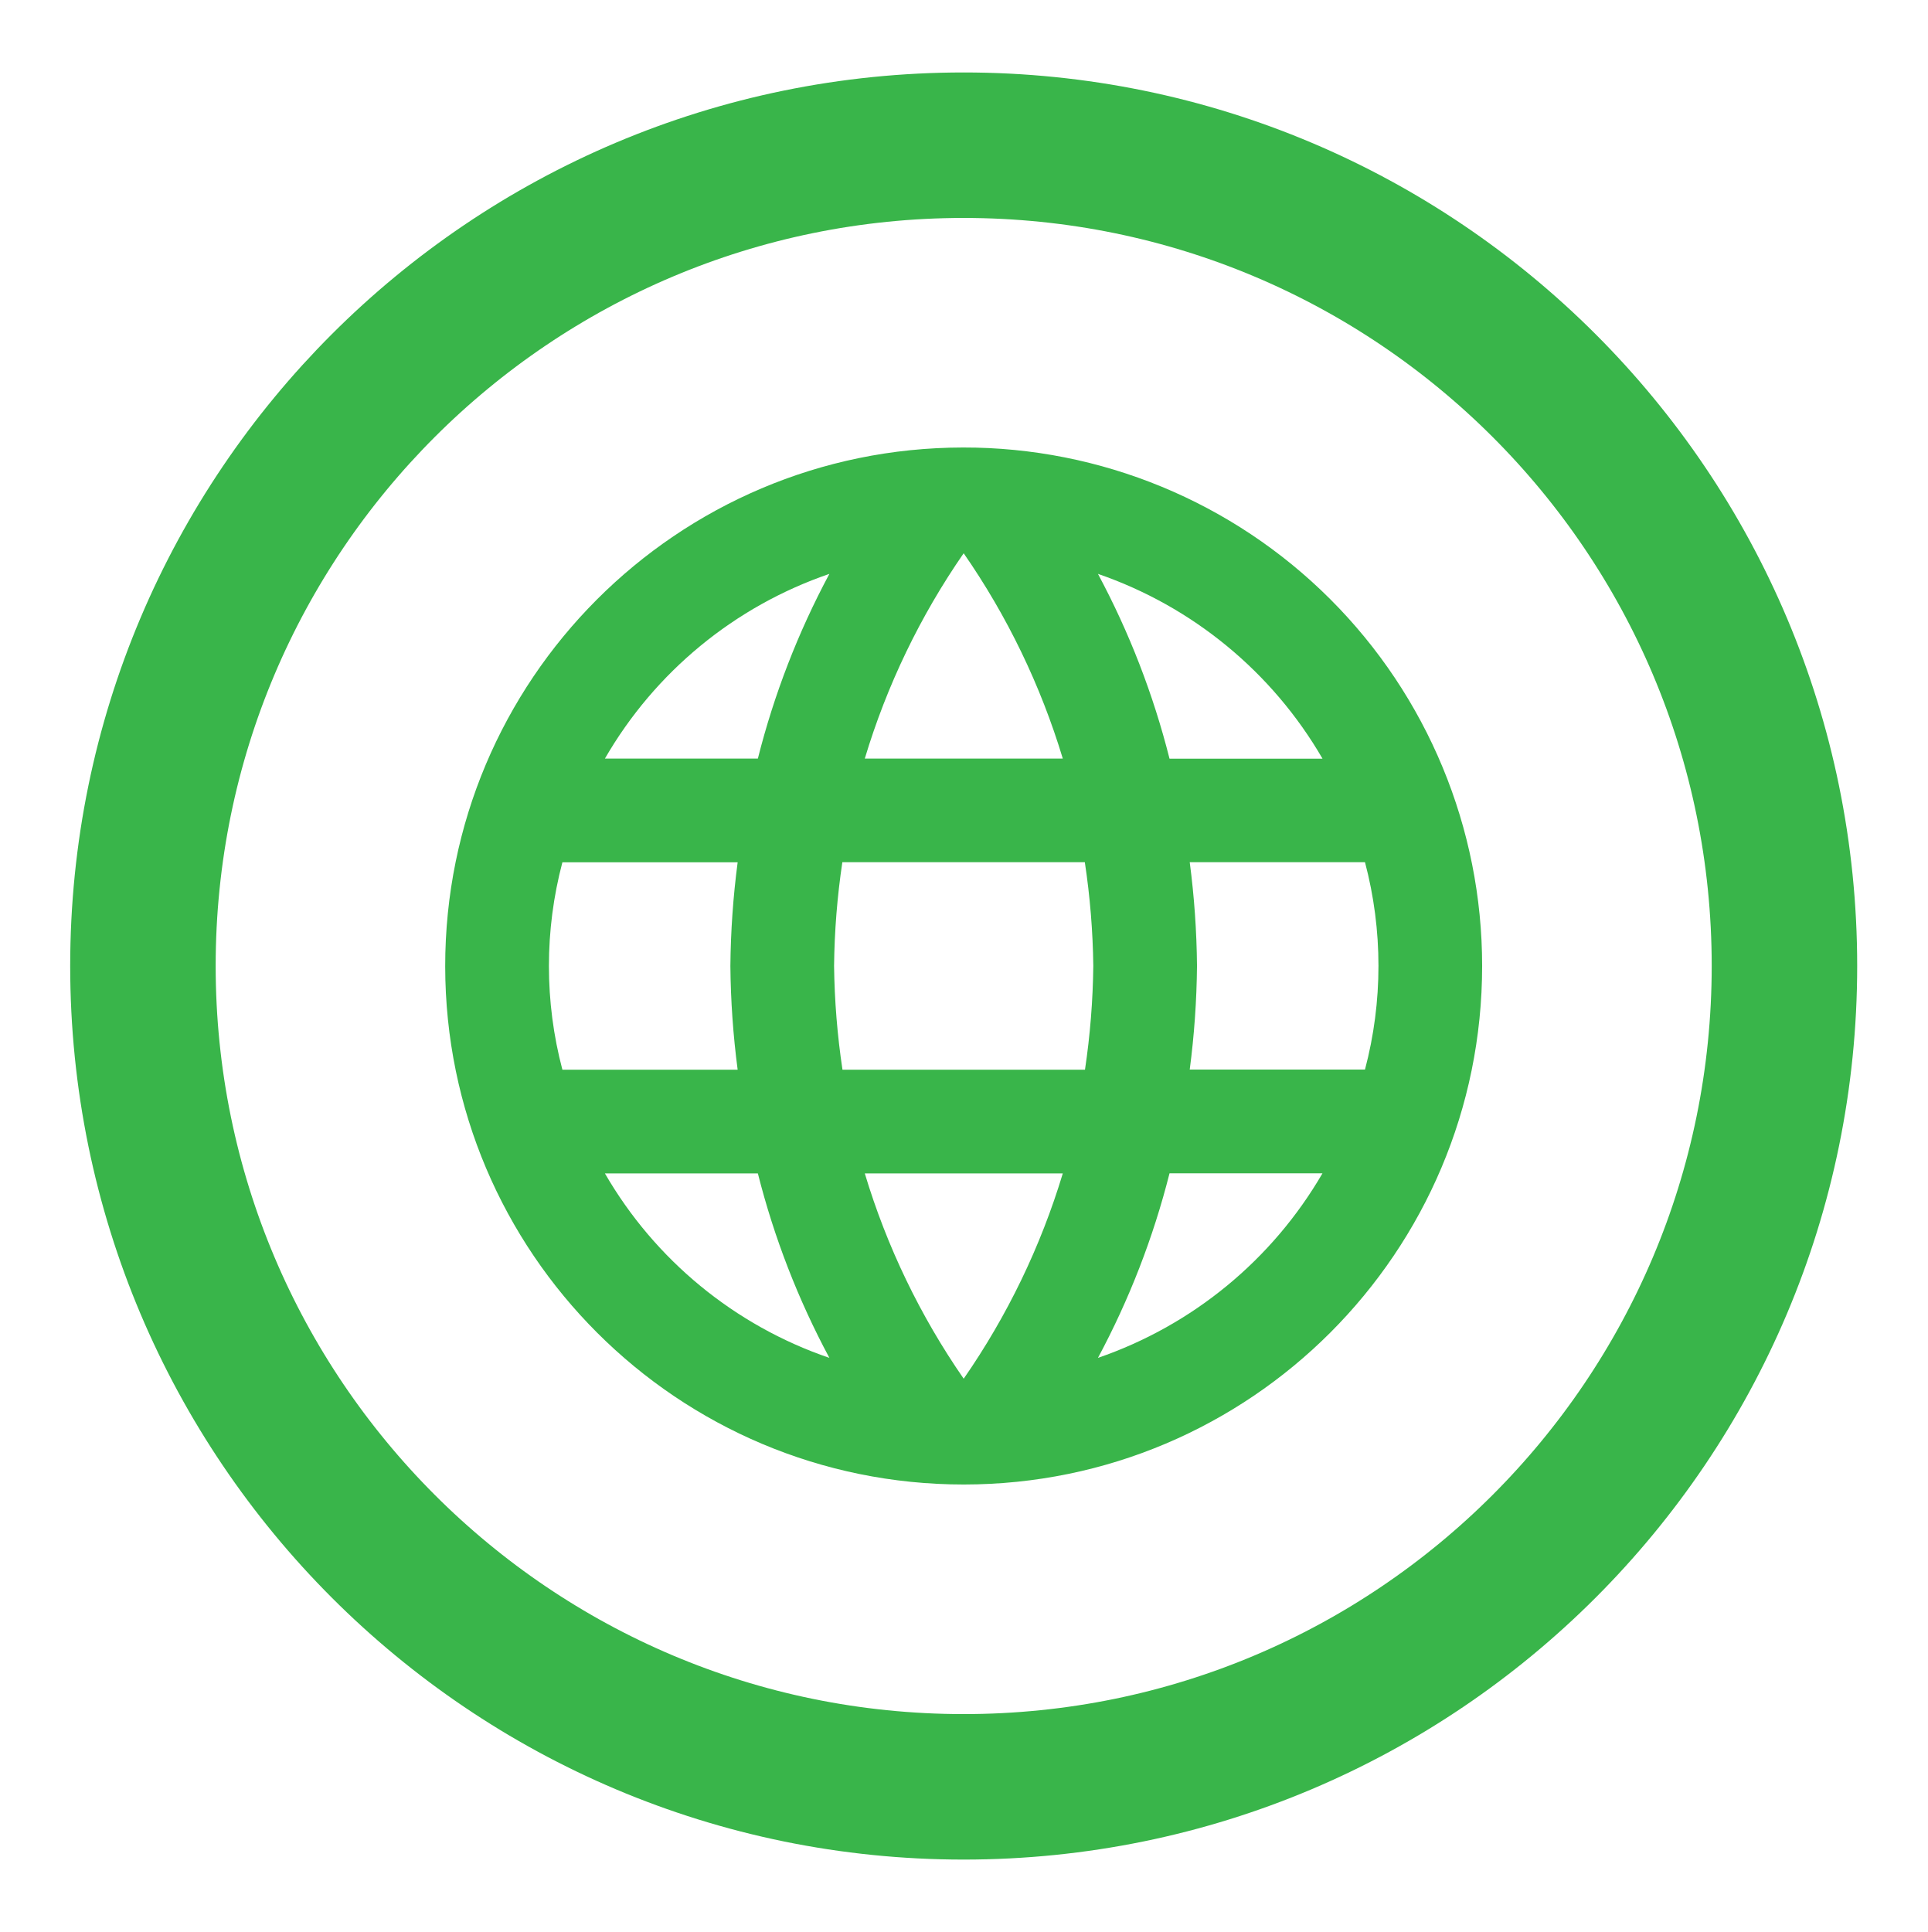
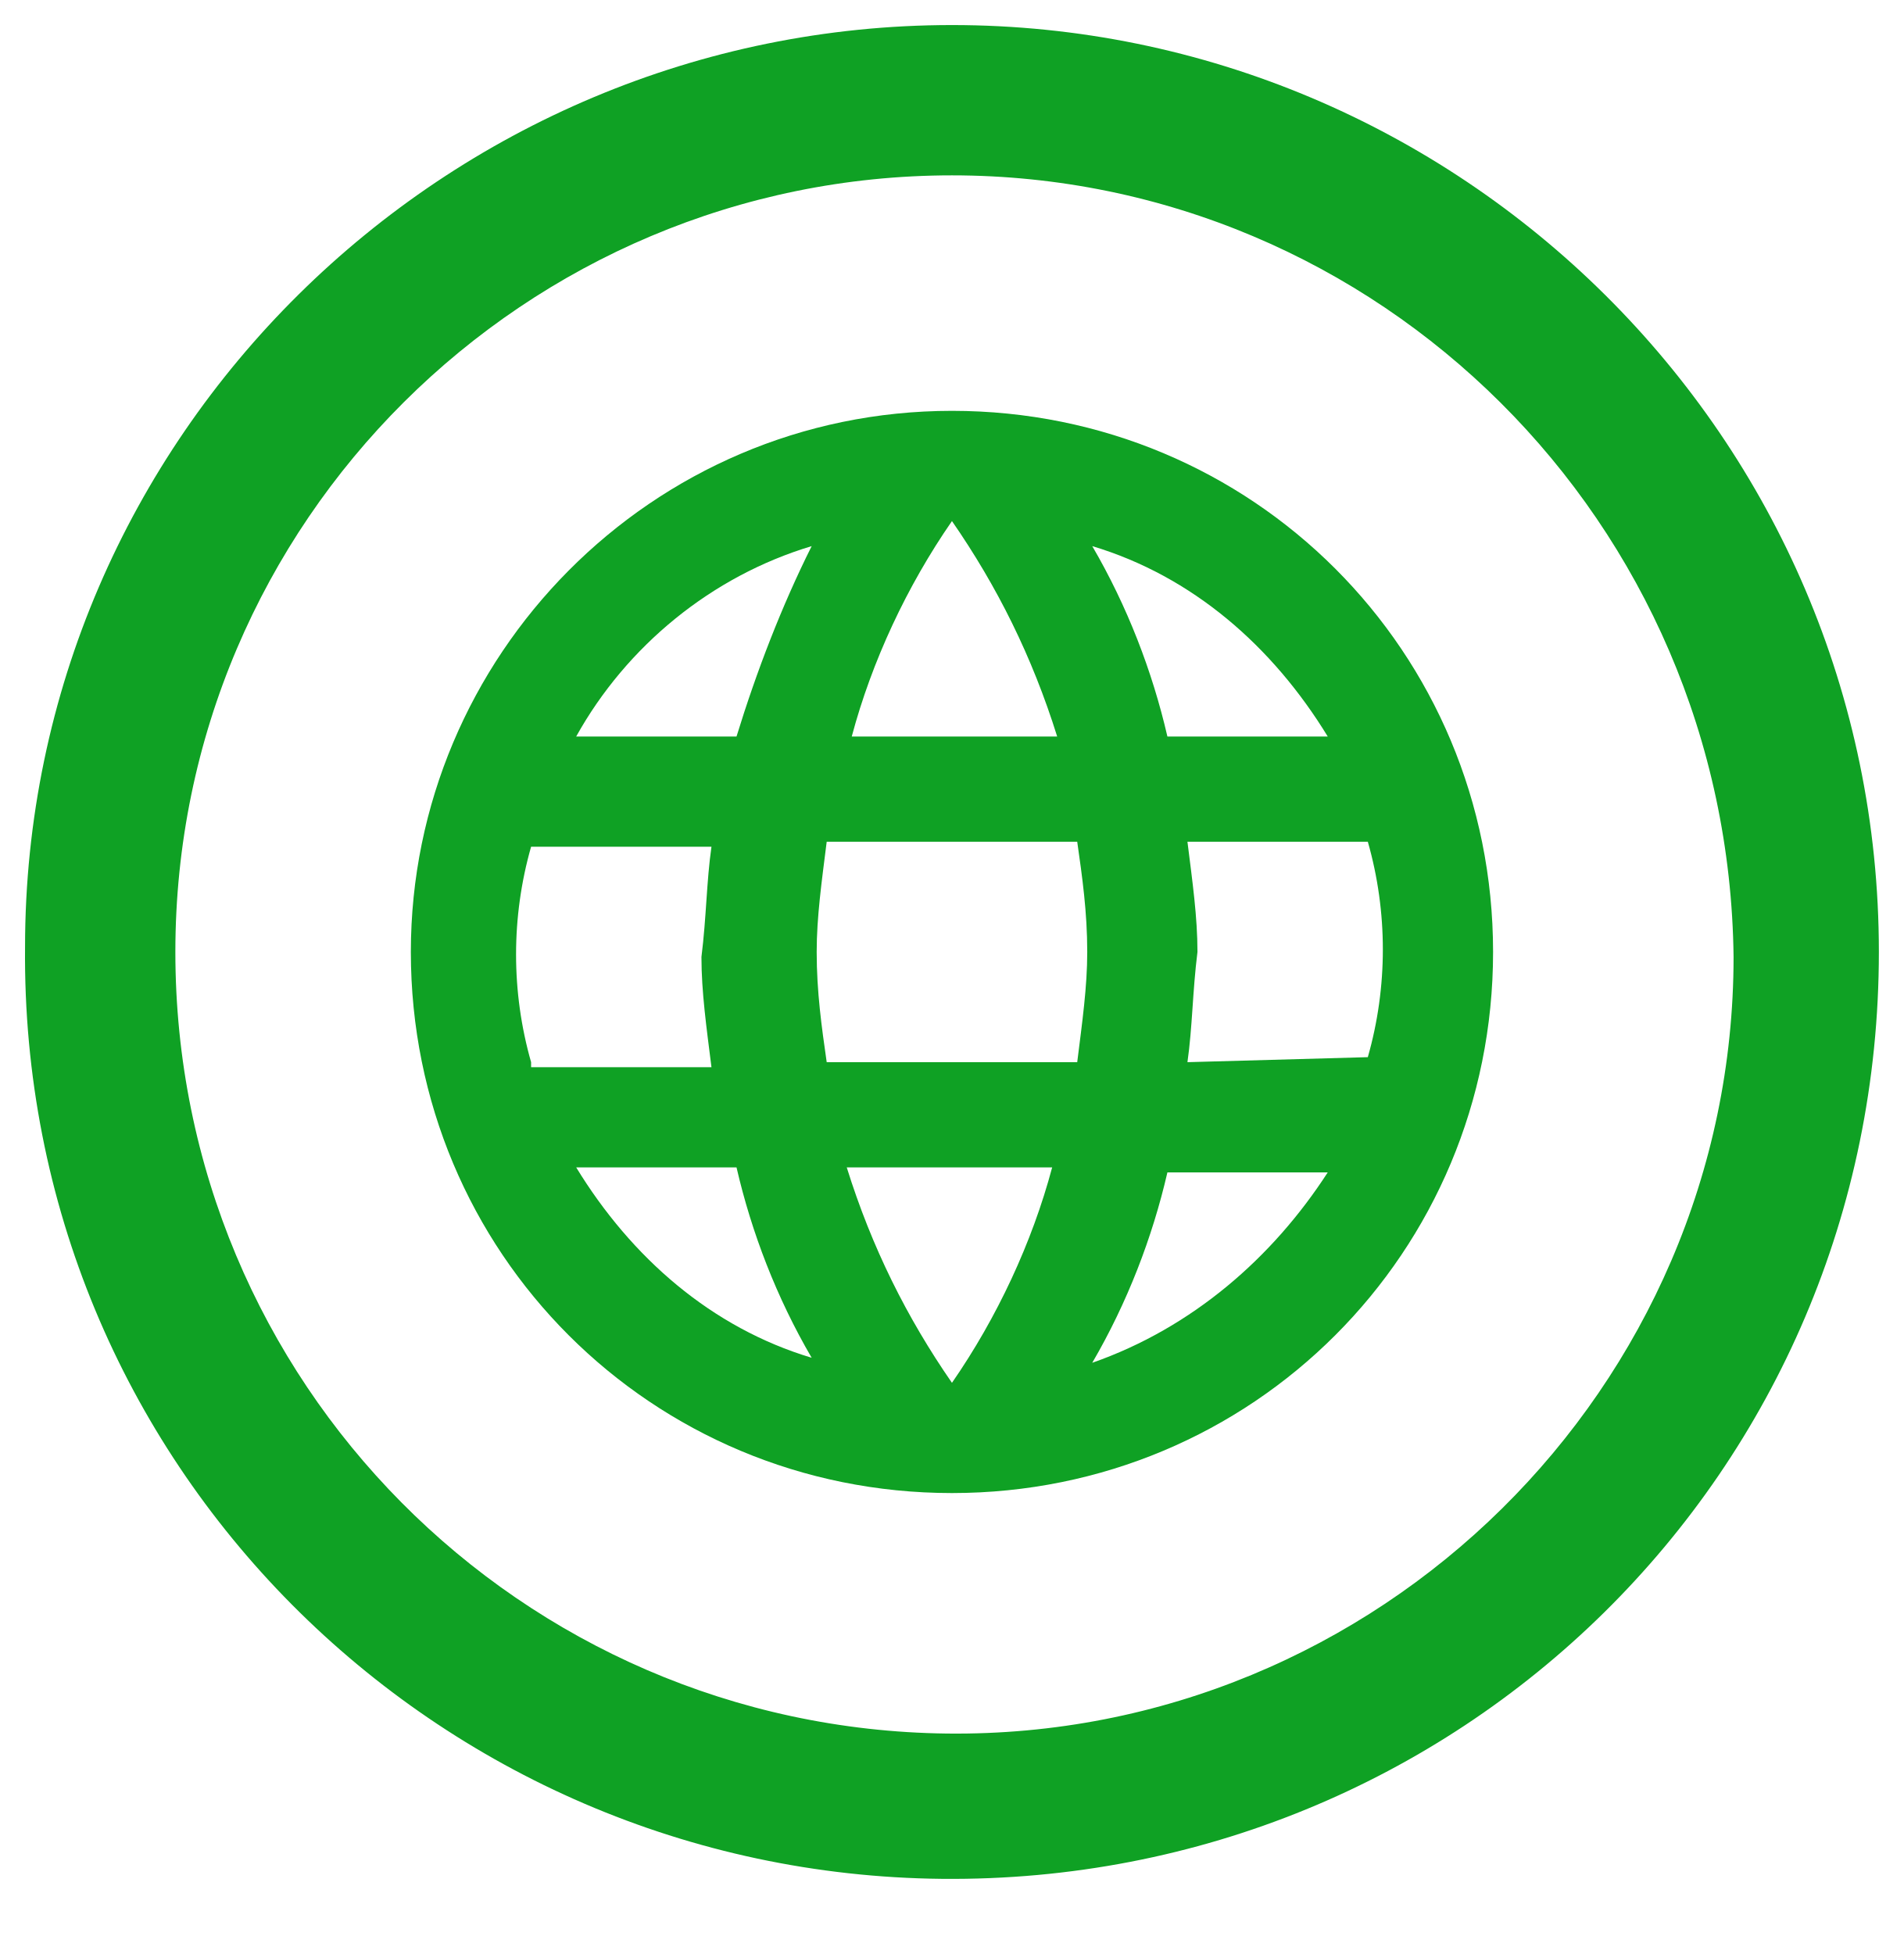
- <svg xmlns="http://www.w3.org/2000/svg" id="Layer_1" data-name="Layer 1" viewBox="0 0 476.94 478.06">
-   <defs>
-     <style>.cls-1{fill:none;stroke:#39b54a;stroke-miterlimit:10;stroke-width:36px;fill-rule:evenodd;}.cls-2{fill:#39b54a;}</style>
-   </defs>
-   <path class="cls-1" d="M238.47,35.93C126.3,35.93,35.37,126.86,35.37,239S126.3,442.14,238.47,442.14,441.58,351.2,441.58,239,350.64,35.93,238.47,35.93Z" />
-   <path class="cls-2" d="M238.34,110.73A128.3,128.3,0,1,0,366.77,239,128.24,128.24,0,0,0,238.34,110.73Zm88.91,77H289.41A200.78,200.78,0,0,0,271.7,142,103,103,0,0,1,327.26,187.71ZM238.47,136.9A180.73,180.73,0,0,1,263,187.71H214A180.73,180.73,0,0,1,238.47,136.9Zm-99.3,127.79a100.36,100.36,0,0,1,0-51.32h43.37a211.89,211.89,0,0,0-1.8,25.66,211.89,211.89,0,0,0,1.8,25.66Zm10.52,25.66h37.85A200.78,200.78,0,0,0,205.24,336,102.47,102.47,0,0,1,149.69,290.35Zm37.85-102.64H149.69A102.47,102.47,0,0,1,205.24,142,200.78,200.78,0,0,0,187.54,187.71Zm50.94,153.45A180.73,180.73,0,0,1,214,290.35h49A180.73,180.73,0,0,1,238.47,341.16Zm30-76.47h-60A188.77,188.77,0,0,1,206.4,239a187.13,187.13,0,0,1,2.05-25.66h60A187.13,187.13,0,0,1,270.55,239,188.77,188.77,0,0,1,268.49,264.69ZM271.7,336a200.78,200.78,0,0,0,17.71-45.67h37.85A103,103,0,0,1,271.7,336Zm22.71-71.34a211.89,211.89,0,0,0,1.8-25.66,211.89,211.89,0,0,0-1.8-25.66h43.37a100.36,100.36,0,0,1,0,51.32Z" />
+ <svg xmlns="http://www.w3.org/2000/svg" version="1.1" id="Layer_1" x="0px" y="0px" viewBox="0 0 38 39" style="enable-background:new 0 0 38 39;" xml:space="preserve">
+   <style type="text/css">
+ 	.st0{fill:#0FA124;}
+ </style>
+   <g id="Material-GUI-">
+     <g id="Loging--Copy-6" transform="translate(-21, -250)">
+       <g>
+         <path class="st0" d="M40,250.5c10.1,0,18.5,8.2,18.5,18.5c0,10.4-8.4,18.6-18.7,18.5c-10.1-0.1-18.4-8.3-18.3-18.6     C21.5,258.7,29.9,250.5,40,250.5z M40,253.5c-8.5,0-15.5,6.9-15.5,15.5s6.9,15.5,15.4,15.6c8.6,0.1,15.7-6.9,15.7-15.5     C55.5,260.4,48.5,253.5,40,253.5z" />
+       </g>
+     </g>
+   </g>
+   <path class="st0" d="M19,8.2C13,8.2,8.2,13.1,8.2,19c0,6,4.8,10.8,10.8,10.8c6,0,10.8-4.8,10.8-10.8C29.8,13,25,8.2,19,8.2  C19,8.2,19,8.2,19,8.2z M26.5,14.7h-3.2c-0.3-1.3-0.8-2.6-1.5-3.8C23.8,11.5,25.4,12.9,26.5,14.7L26.5,14.7z M19,10.4  c0.9,1.3,1.6,2.7,2.1,4.3h-4.1C17.4,13.2,18.1,11.7,19,10.4L19,10.4z M10.6,21.2c-0.4-1.4-0.4-2.9,0-4.3h3.6  c-0.1,0.7-0.1,1.4-0.2,2.2c0,0.7,0.1,1.4,0.2,2.2H10.6z M11.5,23.3h3.2c0.3,1.3,0.8,2.6,1.5,3.8C14.2,26.5,12.6,25.1,11.5,23.3  L11.5,23.3z M14.7,14.7h-3.2c1-1.8,2.7-3.2,4.7-3.8C15.6,12.1,15.1,13.4,14.7,14.7L14.7,14.7z M19,27.6c-0.9-1.3-1.6-2.7-2.1-4.3  h4.1C20.6,24.8,19.9,26.3,19,27.6L19,27.6z M21.5,21.2h-5c-0.1-0.7-0.2-1.4-0.2-2.2c0-0.7,0.1-1.4,0.2-2.2h5  c0.1,0.7,0.2,1.4,0.2,2.2C21.7,19.7,21.6,20.4,21.5,21.2z M21.8,27.2c0.7-1.2,1.2-2.5,1.5-3.8h3.2C25.4,25.1,23.8,26.5,21.8,27.2  L21.8,27.2z M23.7,21.2c0.1-0.7,0.1-1.4,0.2-2.2c0-0.7-0.1-1.4-0.2-2.2h3.6c0.4,1.4,0.4,2.9,0,4.3L23.7,21.2z" />
</svg>
